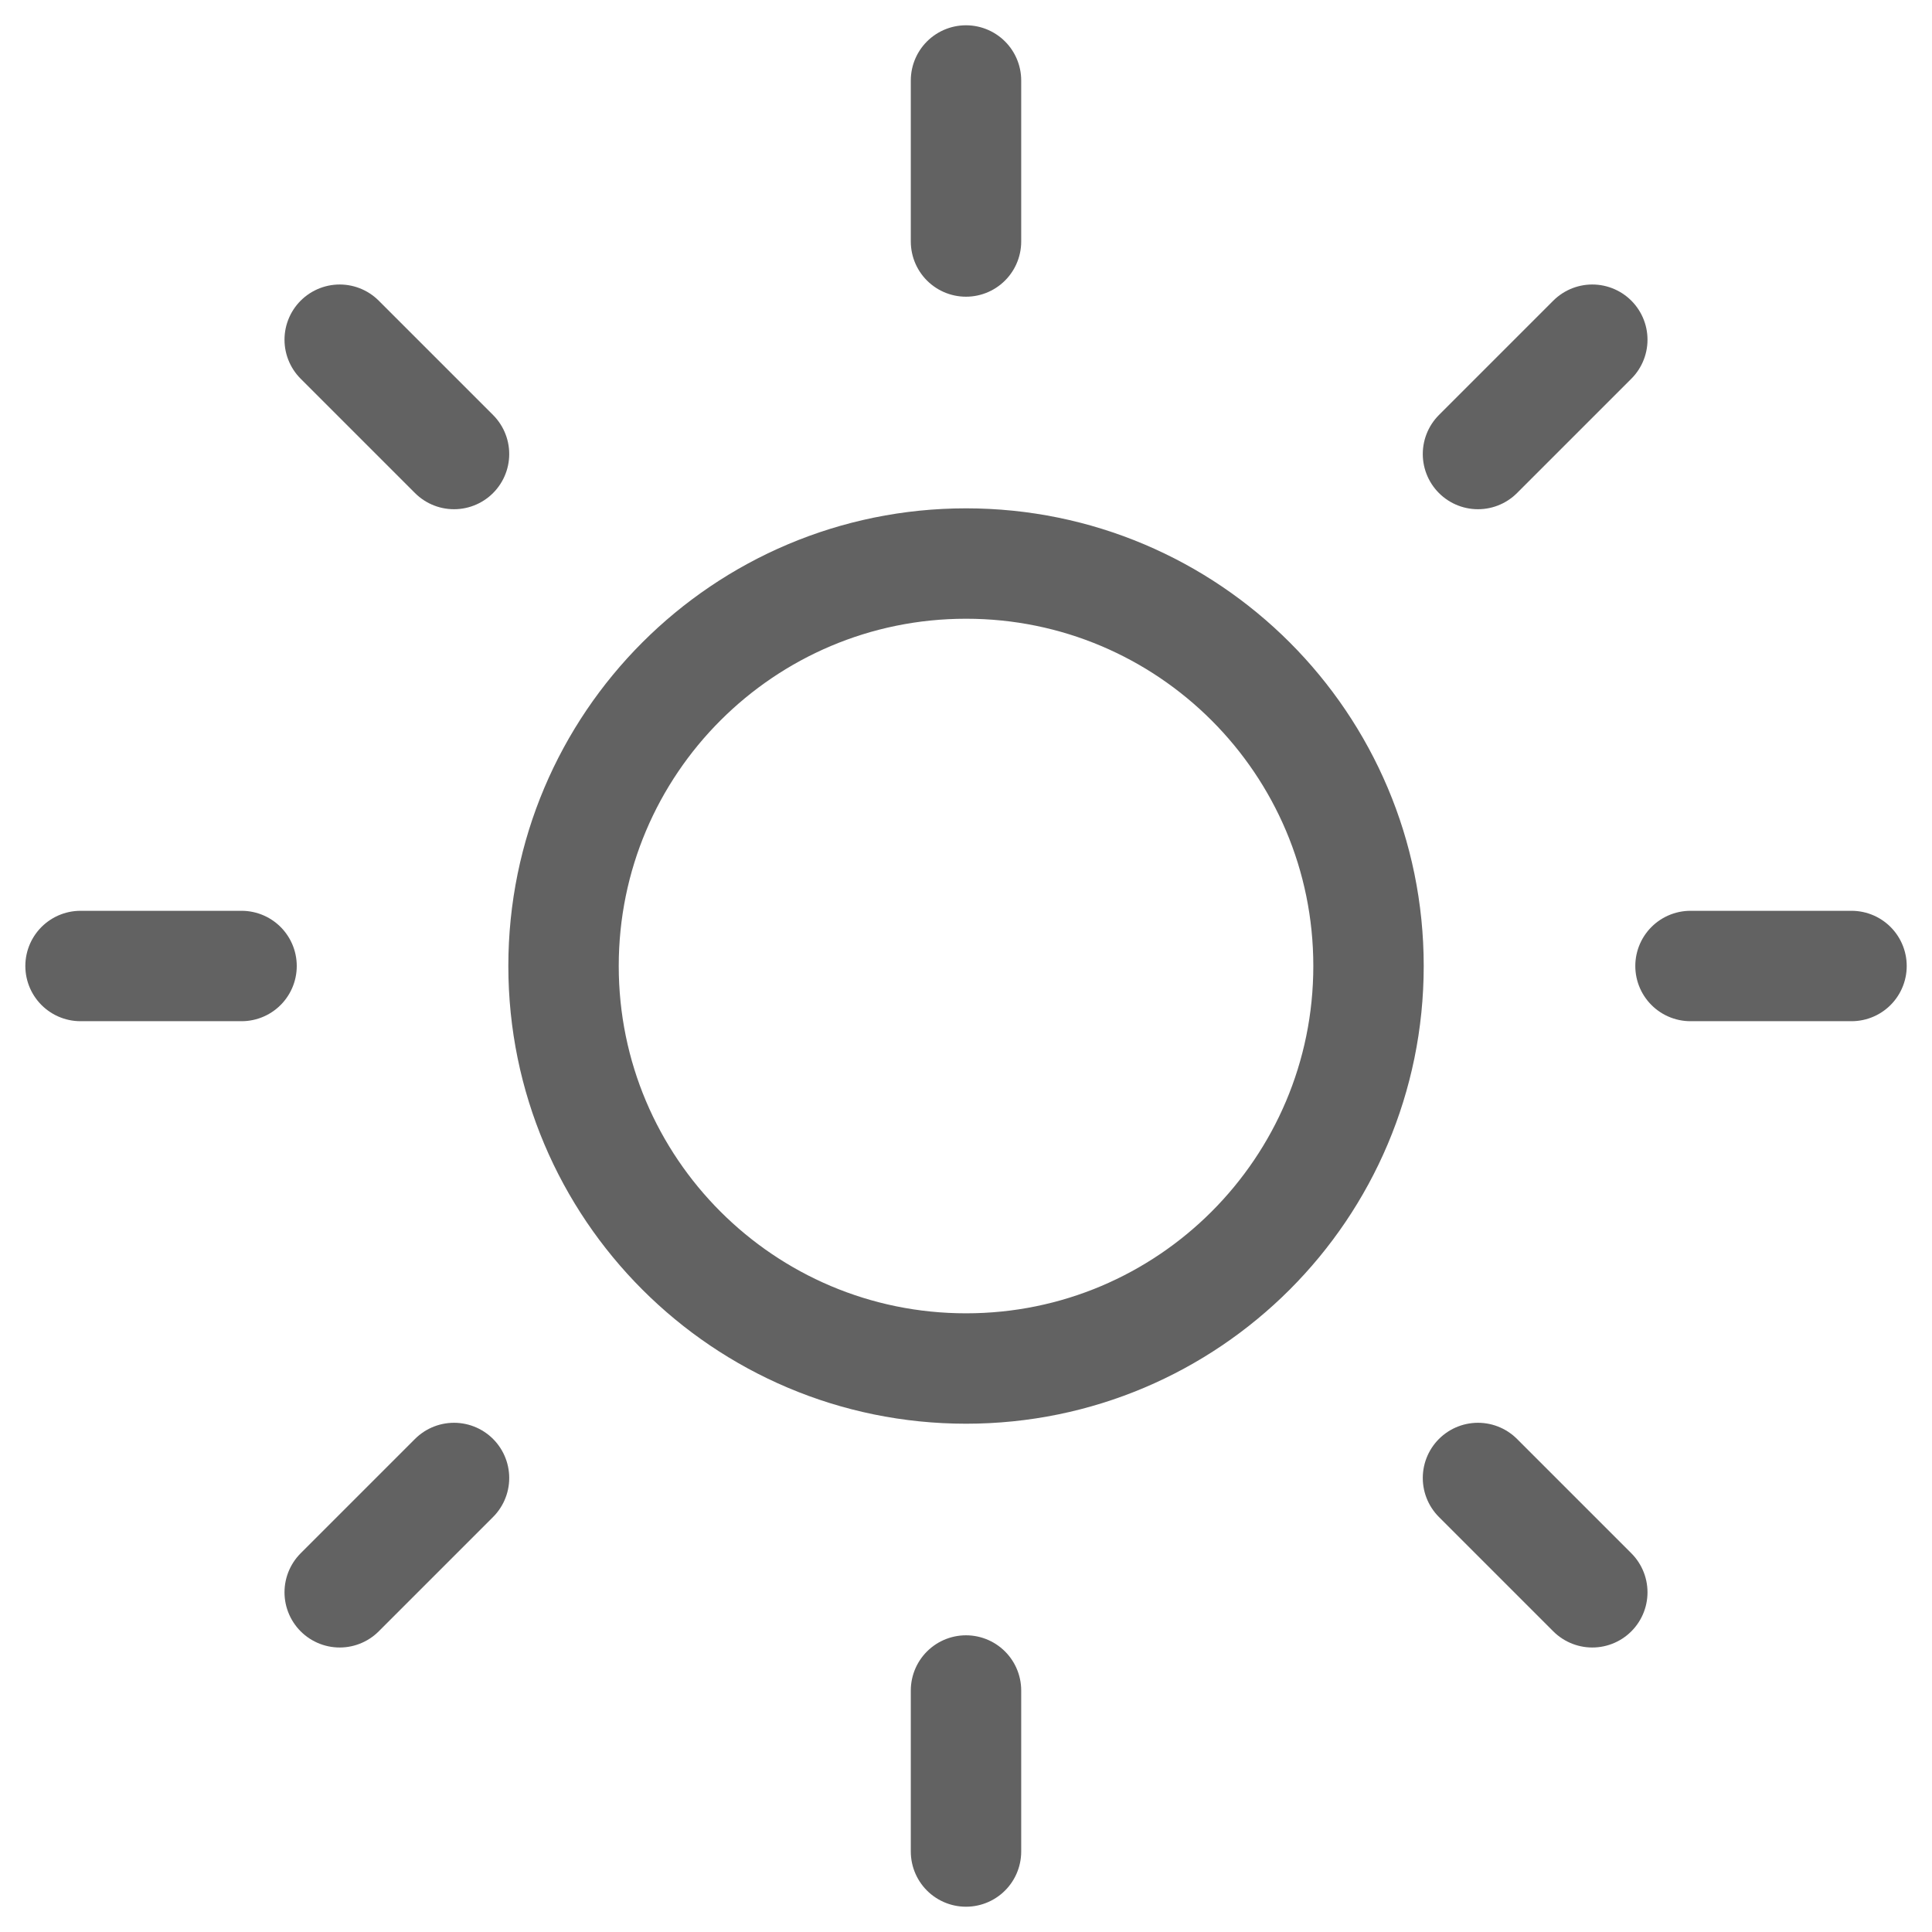
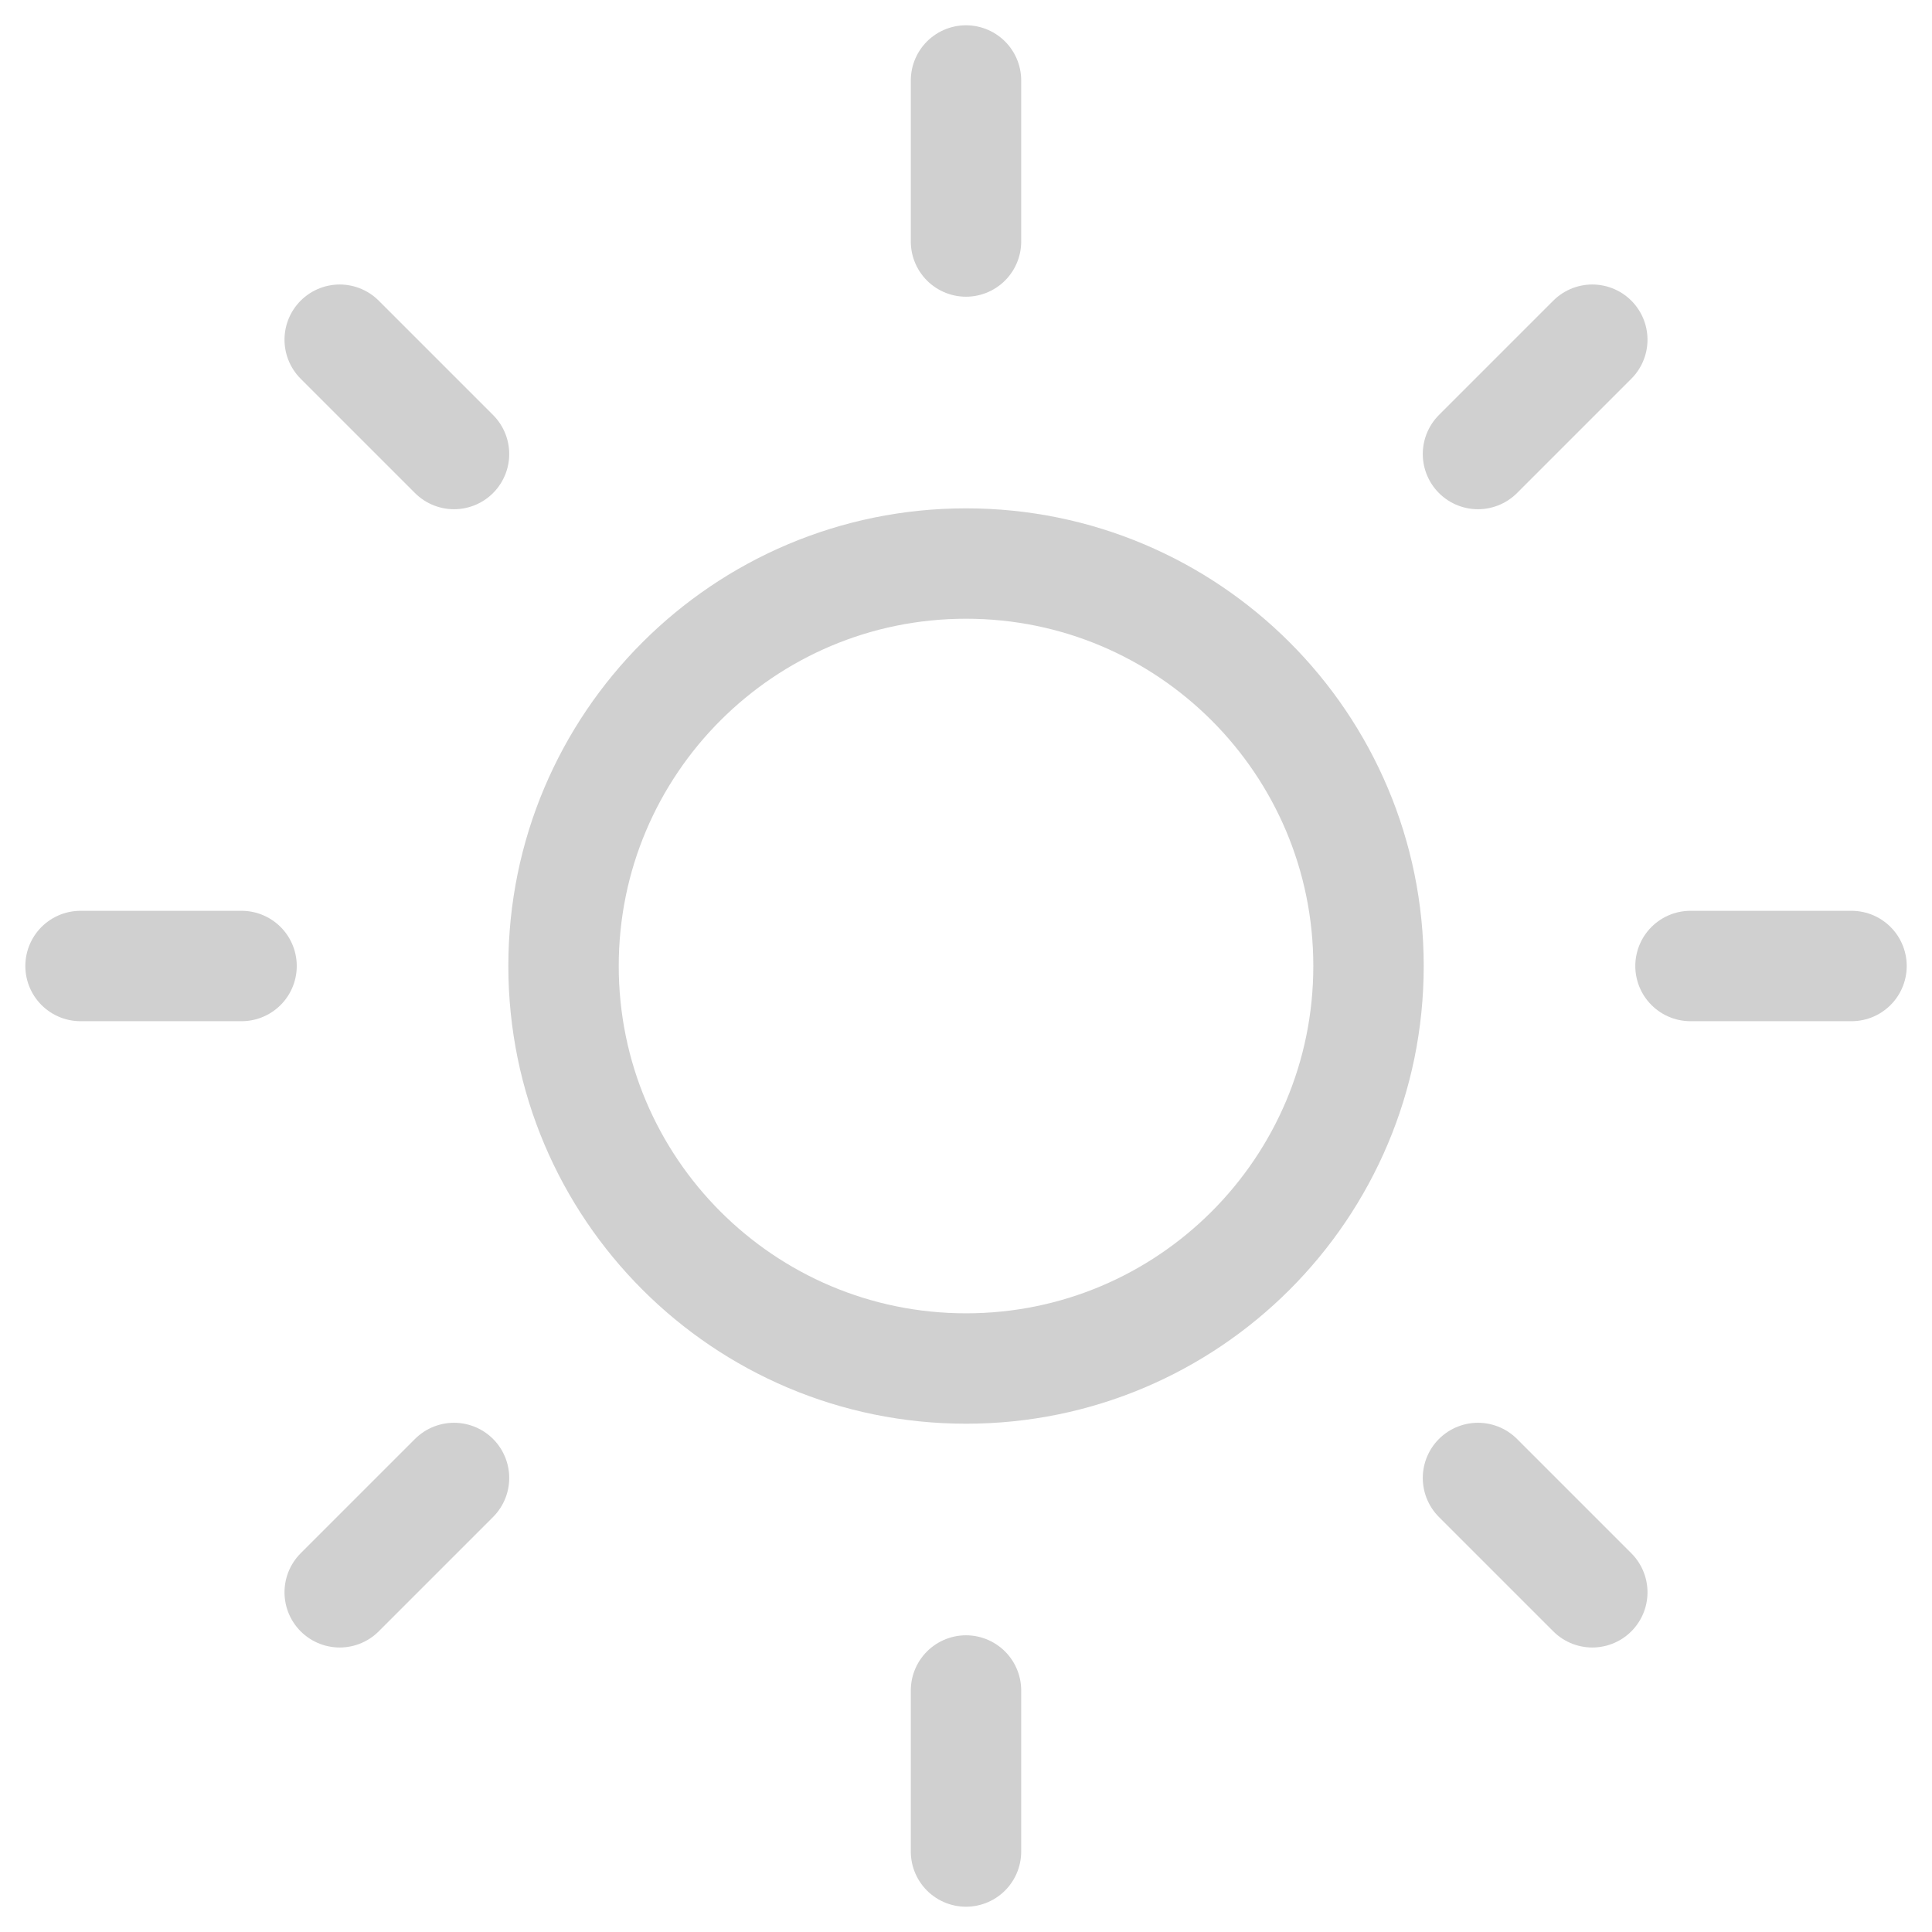
<svg xmlns="http://www.w3.org/2000/svg" width="35" height="35" viewBox="0 0 35 35" fill="none">
-   <path fill-rule="evenodd" clip-rule="evenodd" d="M17.501 24.792C21.528 24.792 24.792 21.527 24.792 17.5C24.792 13.473 21.528 10.209 17.501 10.209C13.474 10.209 10.209 13.473 10.209 17.5C10.209 21.527 13.474 24.792 17.501 24.792Z" stroke="#626262" stroke-width="2" stroke-linecap="round" stroke-linejoin="round" />
-   <path d="M17.5 1.458V4.375" stroke="#626262" stroke-width="2" stroke-linecap="round" stroke-linejoin="round" />
-   <path d="M17.5 30.625V33.542" stroke="#626262" stroke-width="2" stroke-linecap="round" stroke-linejoin="round" />
-   <path d="M6.154 6.154L8.225 8.225" stroke="#626262" stroke-width="2" stroke-linecap="round" stroke-linejoin="round" />
-   <path d="M26.775 26.775L28.846 28.846" stroke="#626262" stroke-width="2" stroke-linecap="round" stroke-linejoin="round" />
-   <path d="M1.459 17.5H4.376" stroke="#626262" stroke-width="2" stroke-linecap="round" stroke-linejoin="round" />
-   <path d="M30.625 17.5H33.542" stroke="#626262" stroke-width="2" stroke-linecap="round" stroke-linejoin="round" />
-   <path d="M6.154 28.846L8.225 26.775" stroke="#626262" stroke-width="2" stroke-linecap="round" stroke-linejoin="round" />
-   <path d="M26.775 8.225L28.846 6.154" stroke="#626262" stroke-width="2" stroke-linecap="round" stroke-linejoin="round" />
+   <path fill-rule="evenodd" clip-rule="evenodd" d="M17.501 24.792C21.528 24.792 24.792 21.527 24.792 17.5C24.792 13.473 21.528 10.209 17.501 10.209C13.474 10.209 10.209 13.473 10.209 17.5C10.209 21.527 13.474 24.792 17.501 24.792Z" stroke="#D0D0D0" stroke-width="2" stroke-linecap="round" stroke-linejoin="round" />
+   <path d="M17.5 1.458V4.375" stroke="#D0D0D0" stroke-width="2" stroke-linecap="round" stroke-linejoin="round" />
+   <path d="M17.5 30.625V33.542" stroke="#D0D0D0" stroke-width="2" stroke-linecap="round" stroke-linejoin="round" />
+   <path d="M6.154 6.154L8.225 8.225" stroke="#D0D0D0" stroke-width="2" stroke-linecap="round" stroke-linejoin="round" />
+   <path d="M26.775 26.775L28.846 28.846" stroke="#D0D0D0" stroke-width="2" stroke-linecap="round" stroke-linejoin="round" />
+   <path d="M1.459 17.5H4.376" stroke="#D0D0D0" stroke-width="2" stroke-linecap="round" stroke-linejoin="round" />
+   <path d="M30.625 17.5H33.542" stroke="#D0D0D0" stroke-width="2" stroke-linecap="round" stroke-linejoin="round" />
+   <path d="M6.154 28.846L8.225 26.775" stroke="#D0D0D0" stroke-width="2" stroke-linecap="round" stroke-linejoin="round" />
+   <path d="M26.775 8.225L28.846 6.154" stroke="#D0D0D0" stroke-width="2" stroke-linecap="round" stroke-linejoin="round" />
</svg>
